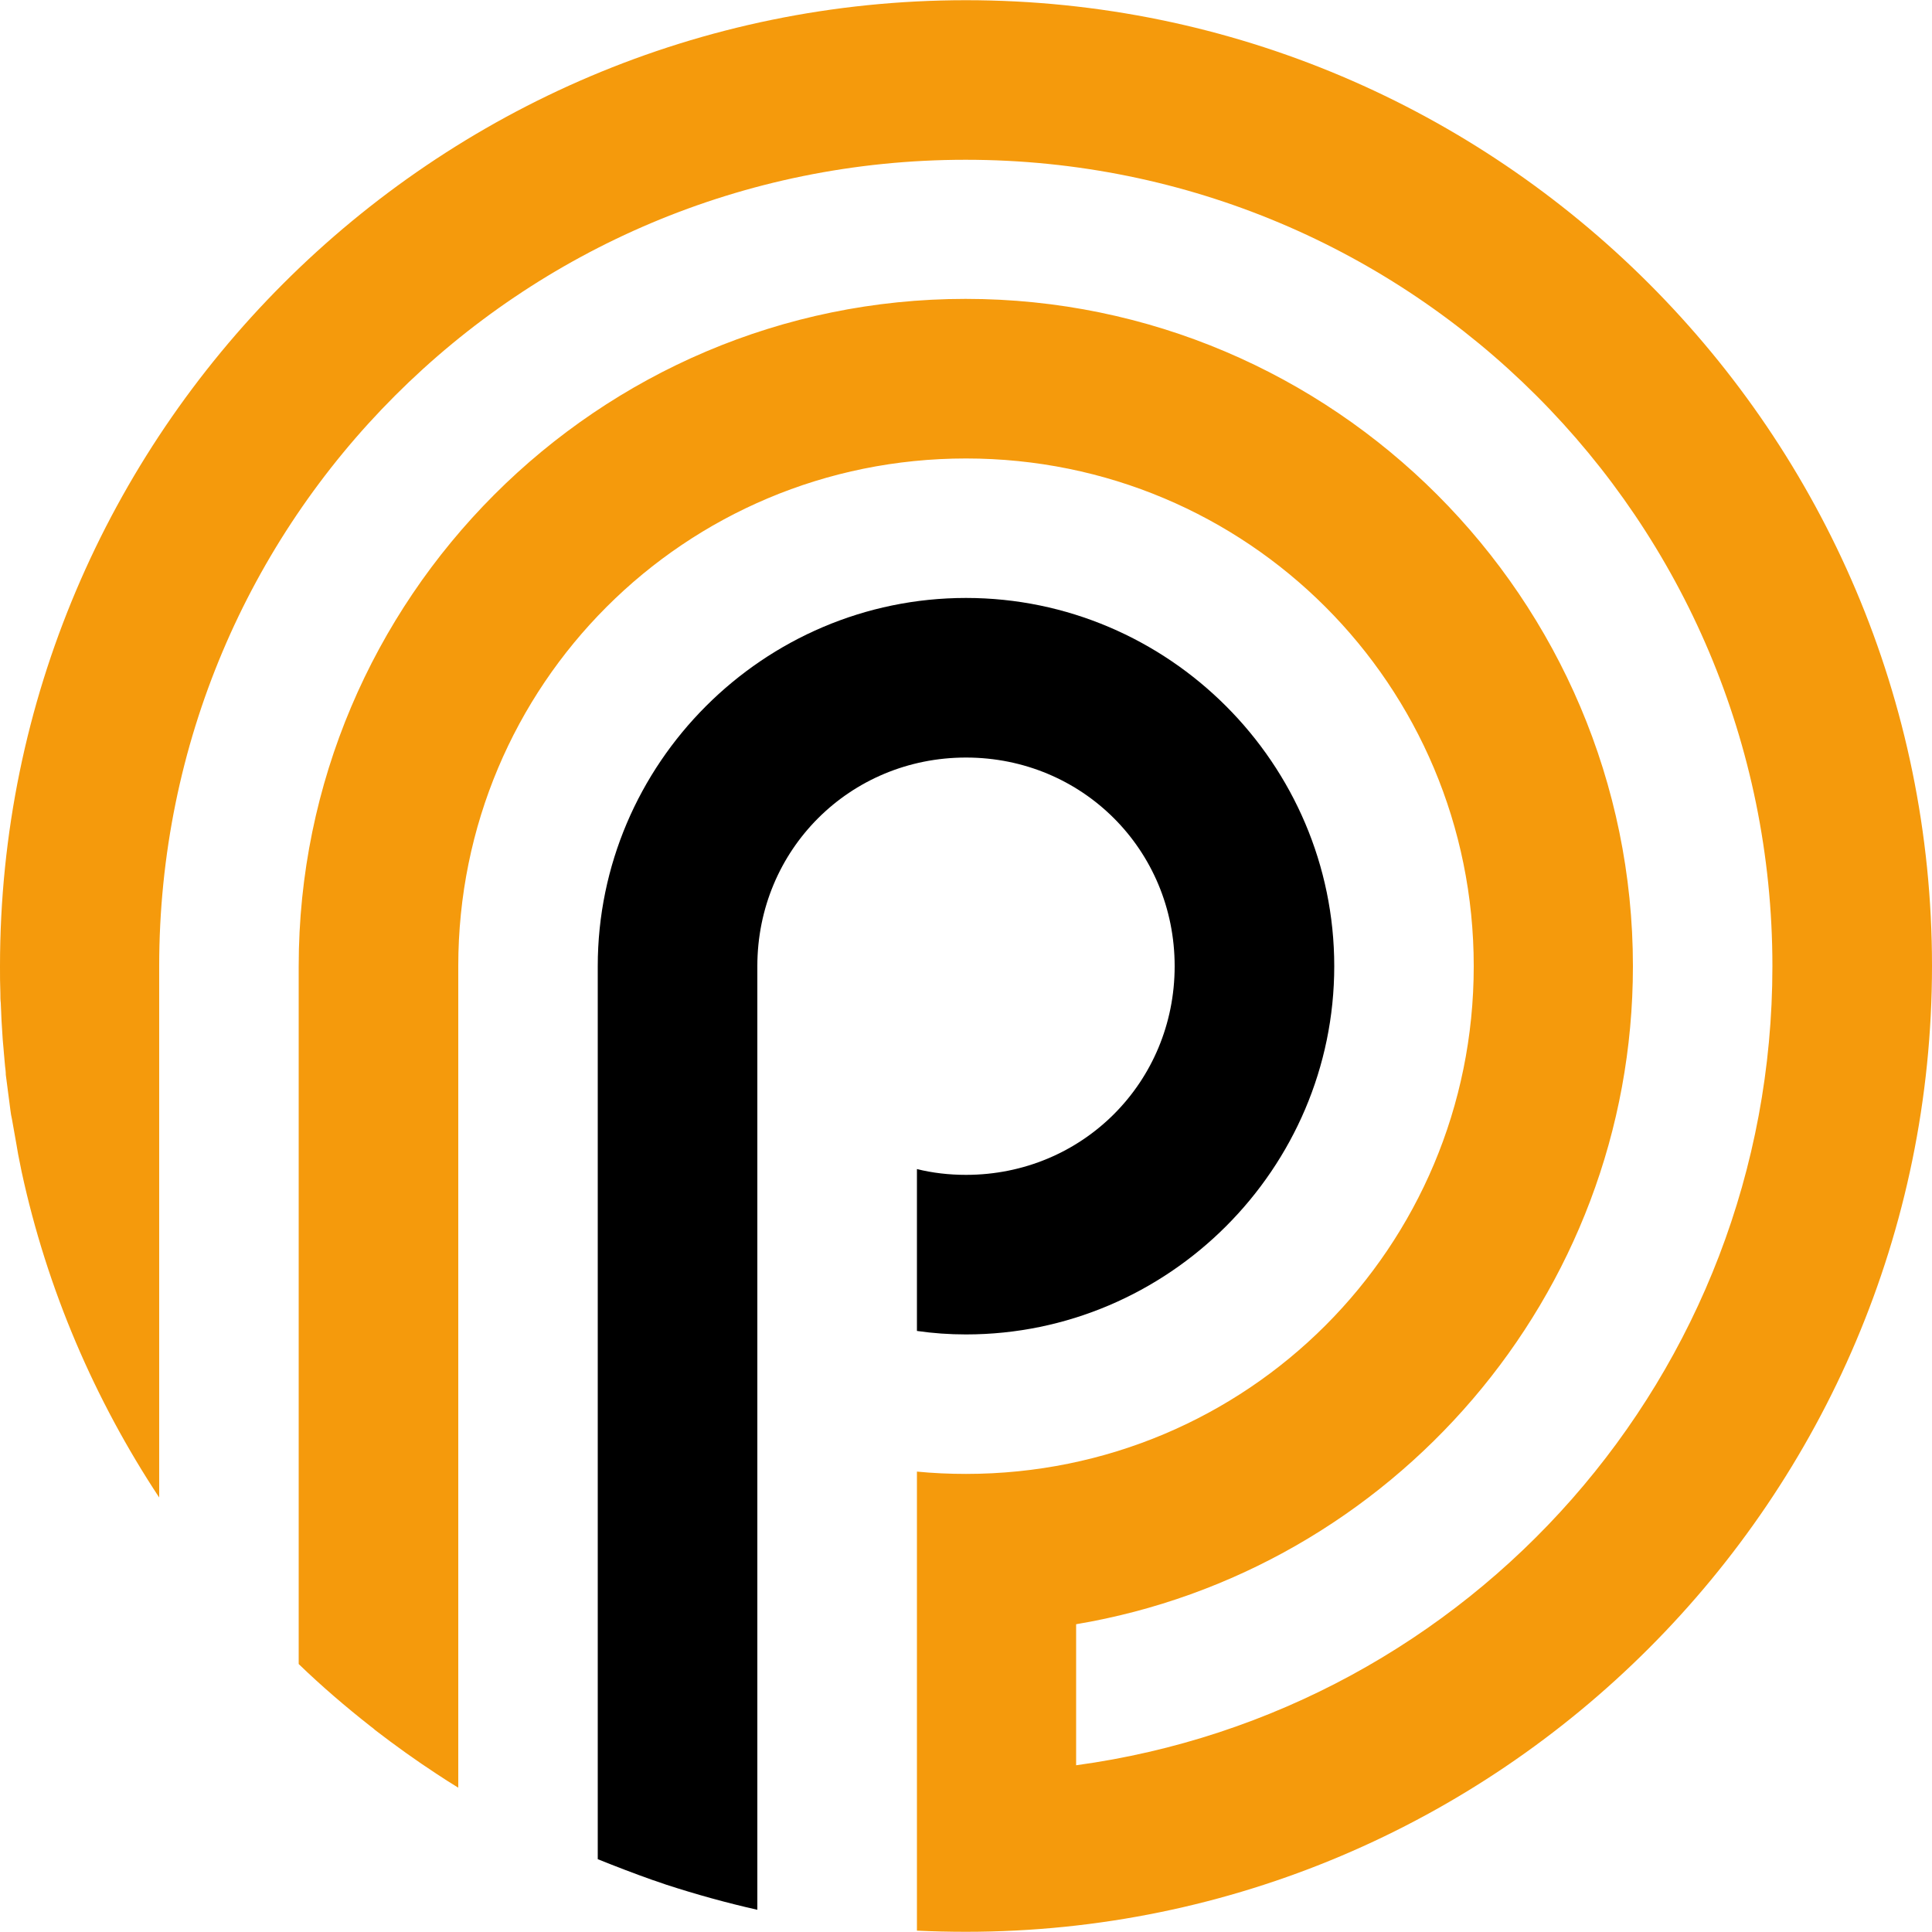
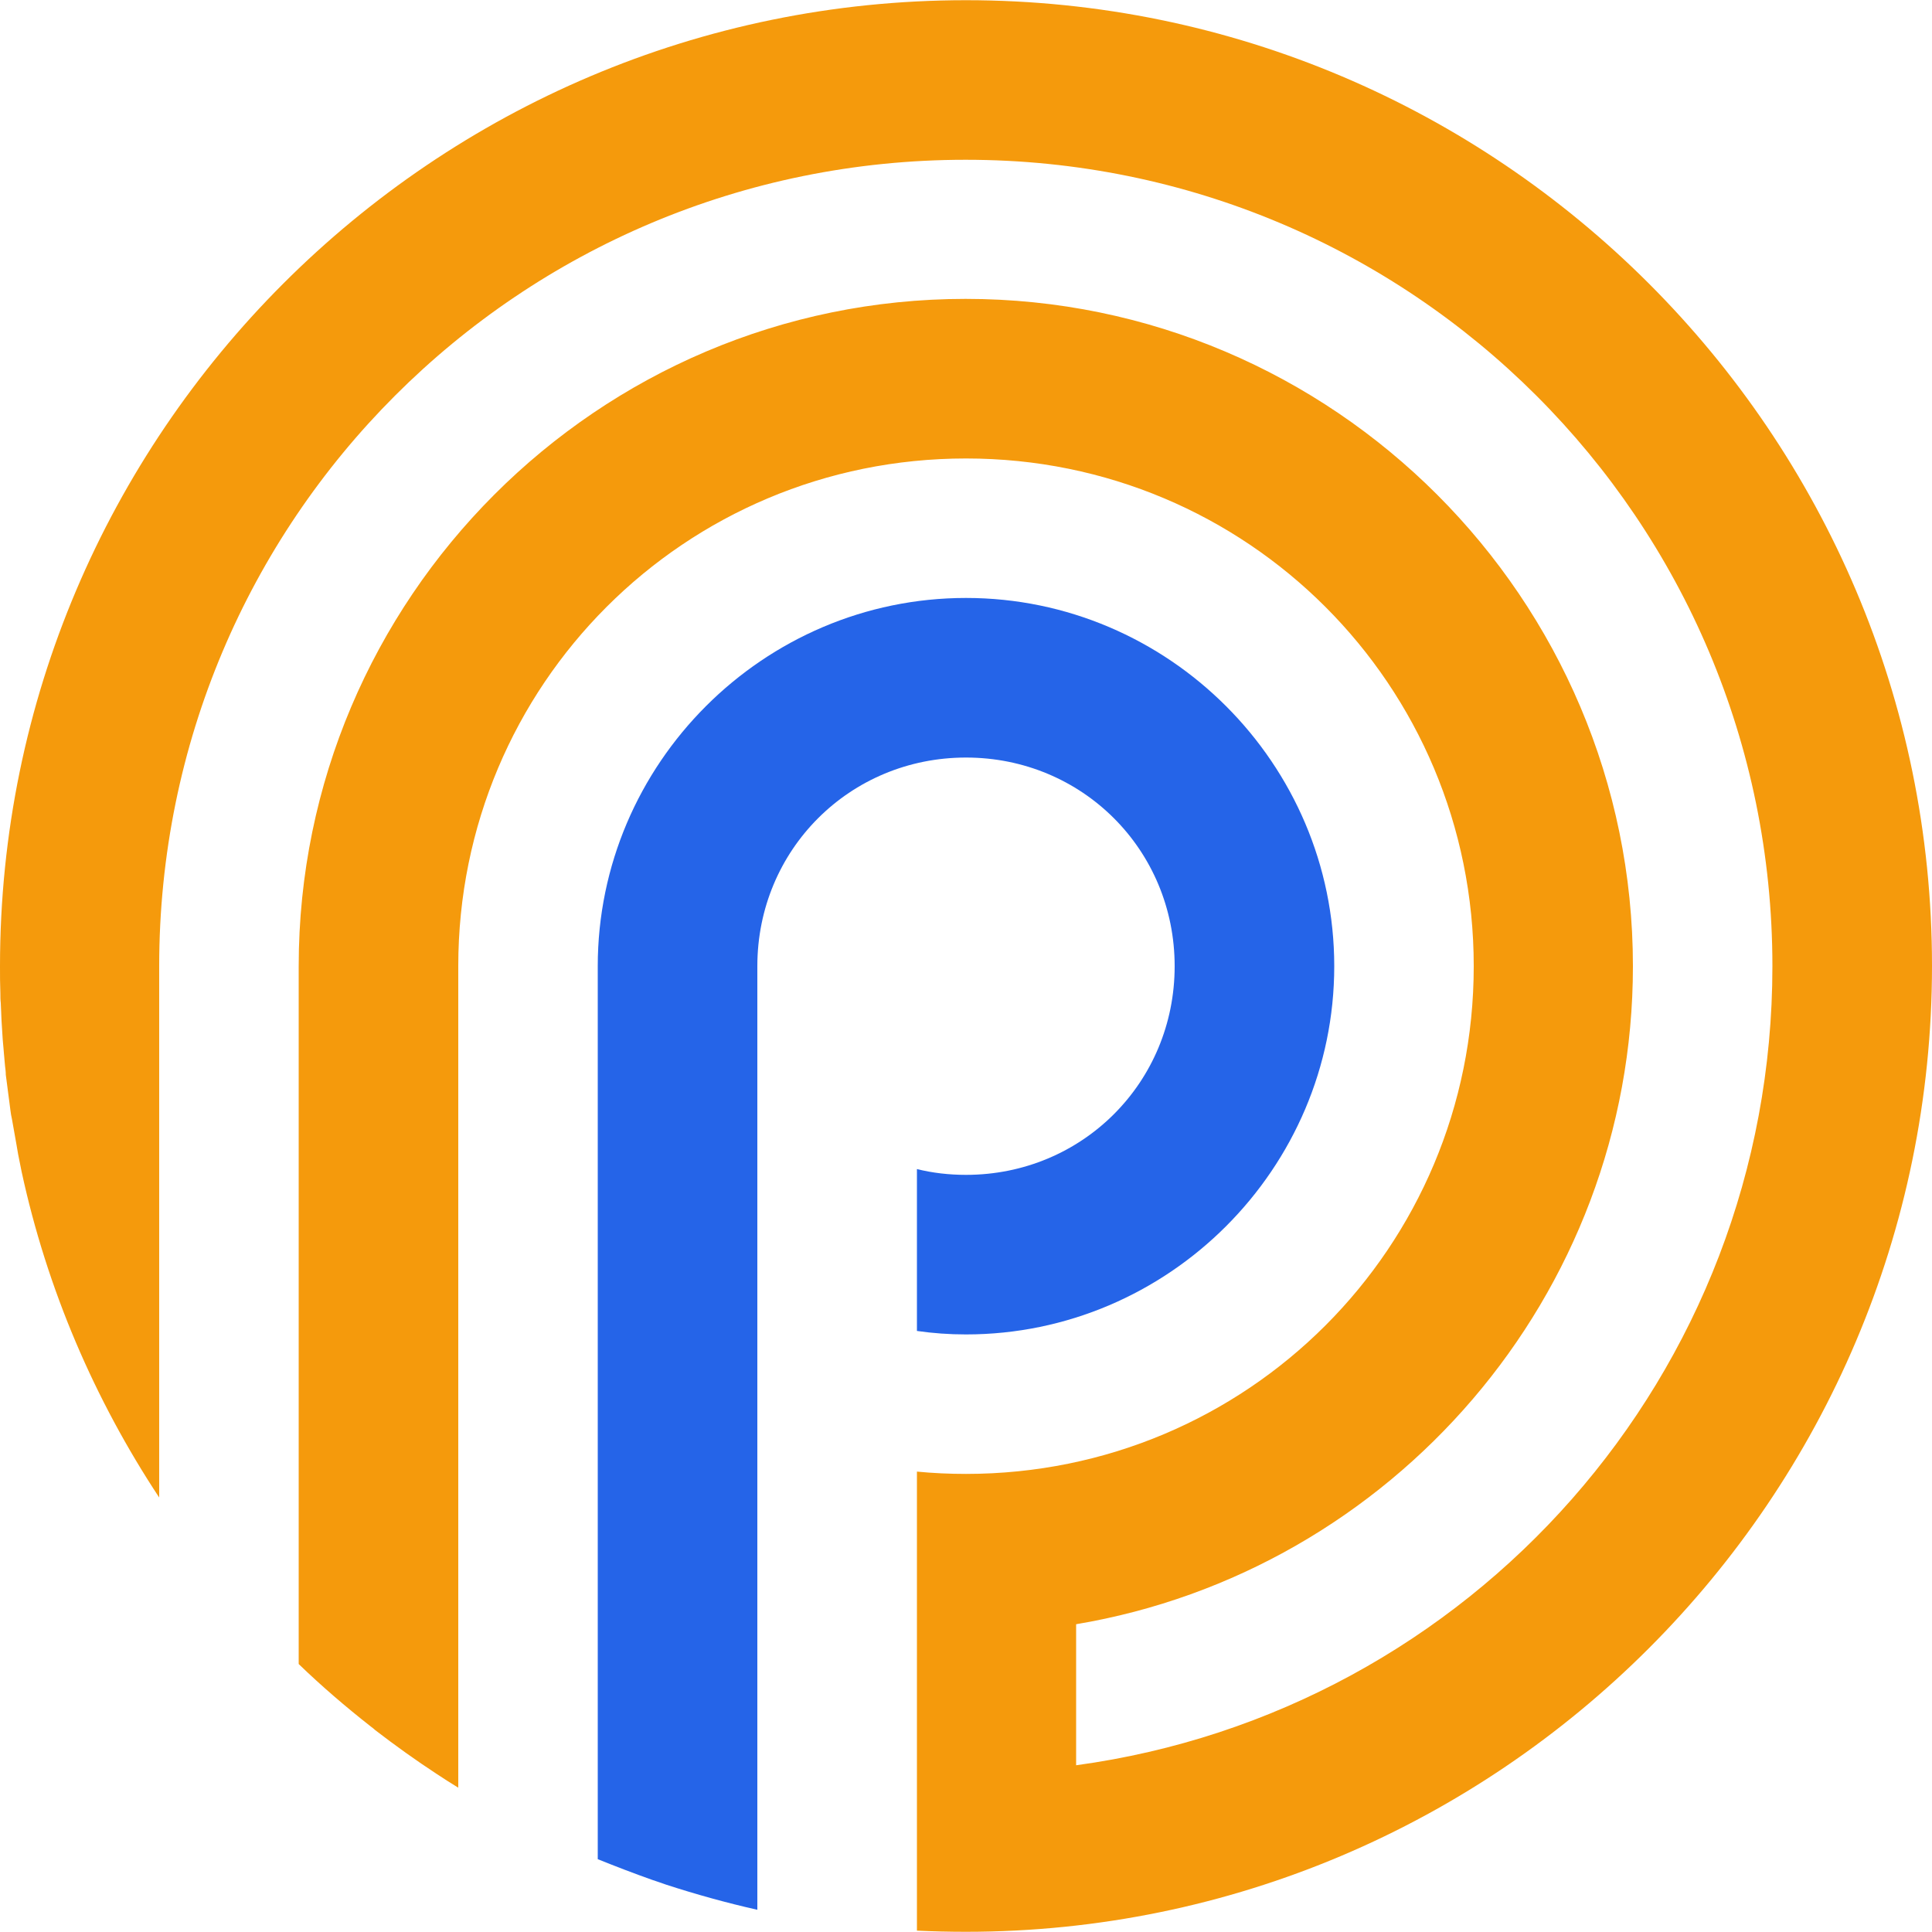
<svg xmlns="http://www.w3.org/2000/svg" width="500" zoomAndPan="magnify" viewBox="0 0 375 375" height="500" preserveAspectRatio="xMidYMid meet" version="1.0">
-   <path fill="#000000" d="M 187.5 228.039 C 184.199 228.039 180.977 227.664 177.977 226.914 L 177.977 258.336 C 181.125 258.789 184.273 259.012 187.5 259.012 C 226.801 259.012 258.977 226.836 258.977 187.539 C 258.977 148.238 226.801 116.062 187.5 116.062 C 148.199 116.062 116.023 148.238 116.023 187.539 L 116.023 360.863 C 119.551 362.289 123.074 363.637 126.676 364.914 C 126.898 364.988 127.125 365.062 127.352 365.137 C 128.023 365.363 128.625 365.586 129.301 365.812 C 135.074 367.688 141 369.336 147 370.688 L 147 187.539 C 147 164.961 164.926 147.039 187.5 147.039 C 210.074 147.039 228 164.961 228 187.539 C 228 210.113 210.074 228.039 187.5 228.039 Z M 187.5 228.039 " fill-opacity="1" fill-rule="nonzero" />
+   <path fill="#2564e8" d="M 187.5 228.039 C 184.199 228.039 180.977 227.664 177.977 226.914 L 177.977 258.336 C 181.125 258.789 184.273 259.012 187.5 259.012 C 226.801 259.012 258.977 226.836 258.977 187.539 C 258.977 148.238 226.801 116.062 187.5 116.062 C 148.199 116.062 116.023 148.238 116.023 187.539 L 116.023 360.863 C 119.551 362.289 123.074 363.637 126.676 364.914 C 126.898 364.988 127.125 365.062 127.352 365.137 C 128.023 365.363 128.625 365.586 129.301 365.812 C 135.074 367.688 141 369.336 147 370.688 L 147 187.539 C 147 164.961 164.926 147.039 187.5 147.039 C 210.074 147.039 228 164.961 228 187.539 C 228 210.113 210.074 228.039 187.5 228.039 Z M 187.5 228.039 " fill-opacity="1" fill-rule="nonzero" />
  <path fill="#f59a0c" d="M 187.5 0.039 C 84.148 0.039 0 84.188 0 187.539 C 0 189.336 0 191.062 0.074 192.863 C 0.074 193.461 0.074 194.062 0.148 194.664 C 0.148 195.262 0.227 195.863 0.227 196.461 C 0.227 197.062 0.301 197.664 0.301 198.188 C 0.375 199.387 0.449 200.512 0.523 201.711 C 0.602 202.312 0.602 202.914 0.676 203.438 C 0.75 204.039 0.75 204.637 0.824 205.164 C 0.898 205.762 0.898 206.289 0.977 206.887 C 1.051 207.488 1.125 208.012 1.125 208.613 C 1.199 209.211 1.273 209.738 1.352 210.336 C 1.426 210.938 1.5 211.461 1.574 212.062 C 1.648 212.664 1.727 213.188 1.801 213.789 C 1.875 214.387 1.949 214.914 2.023 215.512 C 2.102 216.113 2.176 216.637 2.324 217.238 C 2.625 218.961 2.926 220.613 3.227 222.336 C 3.301 222.938 3.449 223.461 3.523 224.062 C 3.75 225.188 3.977 226.312 4.199 227.438 C 9.148 250.312 18.375 271.688 30.898 290.664 L 30.898 187.539 C 30.898 100.914 100.801 31.012 187.426 31.012 C 274.051 31.012 344.023 100.914 344.023 187.539 C 344.023 266.887 285.375 332.211 208.875 342.637 L 208.875 315.262 C 270.074 304.988 316.949 251.586 316.949 187.539 C 316.949 116.211 258.824 58.012 187.426 58.012 C 116.023 58.012 57.977 116.211 57.977 187.539 L 57.977 322.988 C 62.398 327.262 67.125 331.312 72 335.137 C 72.301 335.363 72.602 335.586 72.824 335.812 C 76.727 338.812 80.699 341.664 84.824 344.363 C 86.176 345.262 87.602 346.164 88.949 346.988 L 88.949 187.539 C 88.949 132.938 132.898 88.988 187.5 88.988 C 242.102 88.988 286.051 132.938 286.051 187.539 C 286.051 242.137 242.102 286.086 187.5 286.086 C 184.273 286.086 181.051 285.938 177.977 285.637 L 177.977 374.738 C 181.125 374.887 184.352 374.961 187.5 374.961 C 290.852 374.961 375 290.812 375 187.461 C 375 84.113 290.852 0.039 187.5 0.039 Z M 187.5 0.039 " fill-opacity="1" fill-rule="nonzero" />
</svg>
